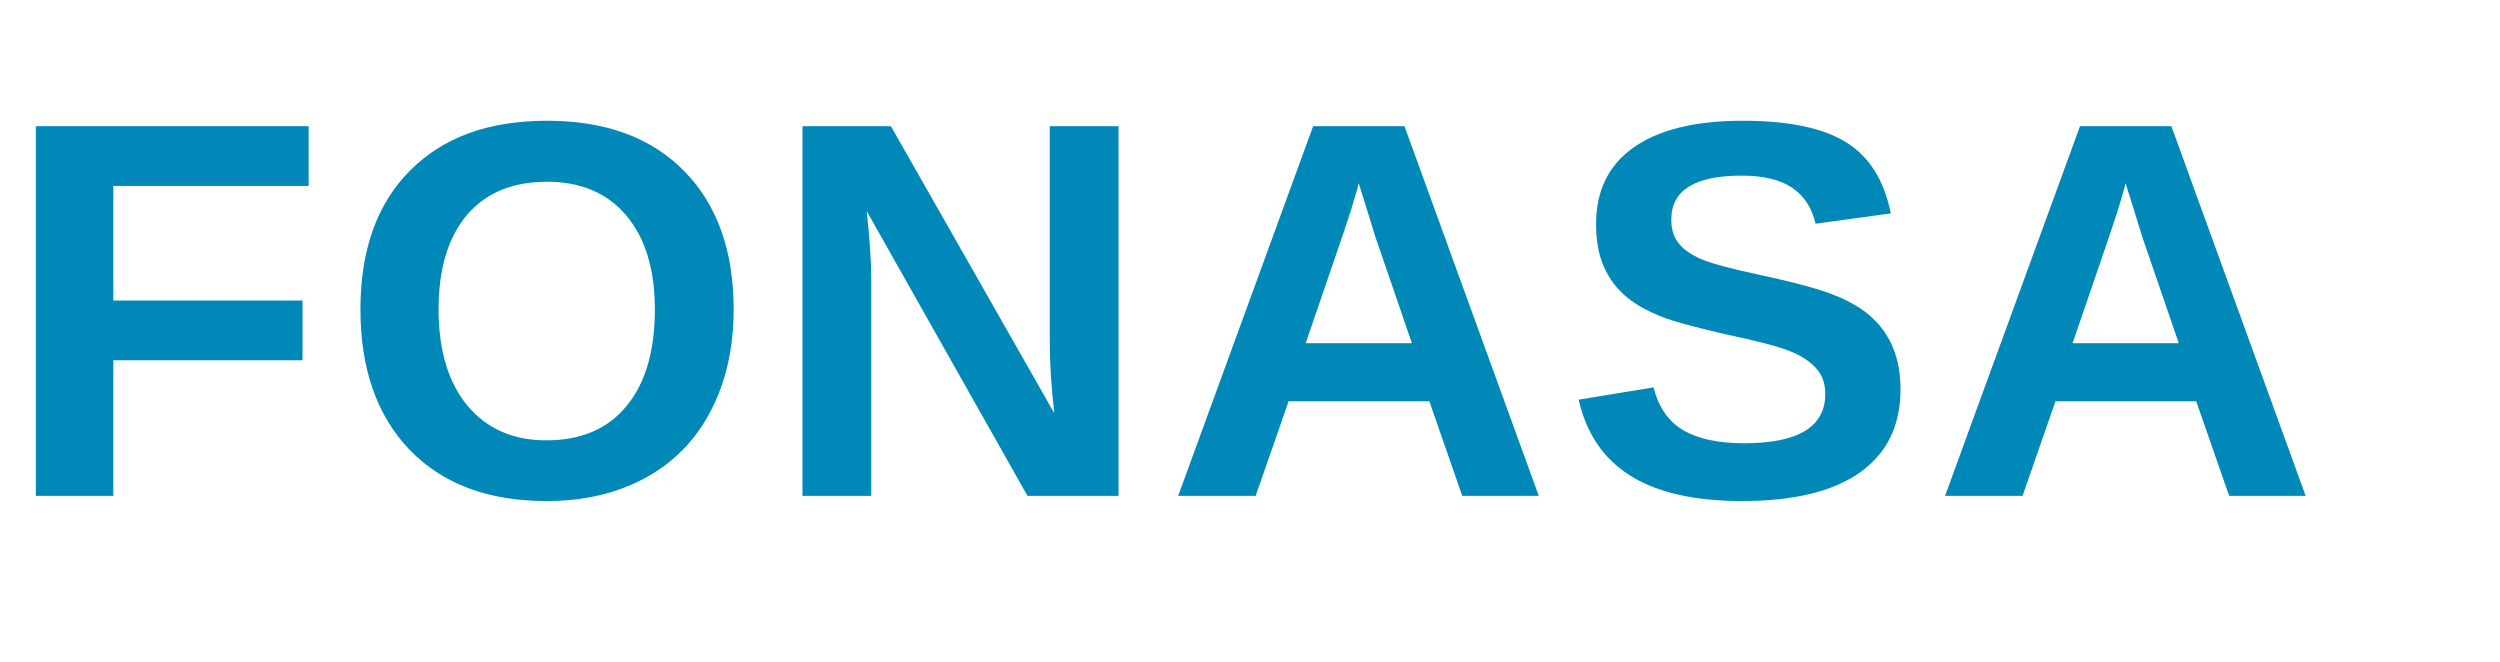
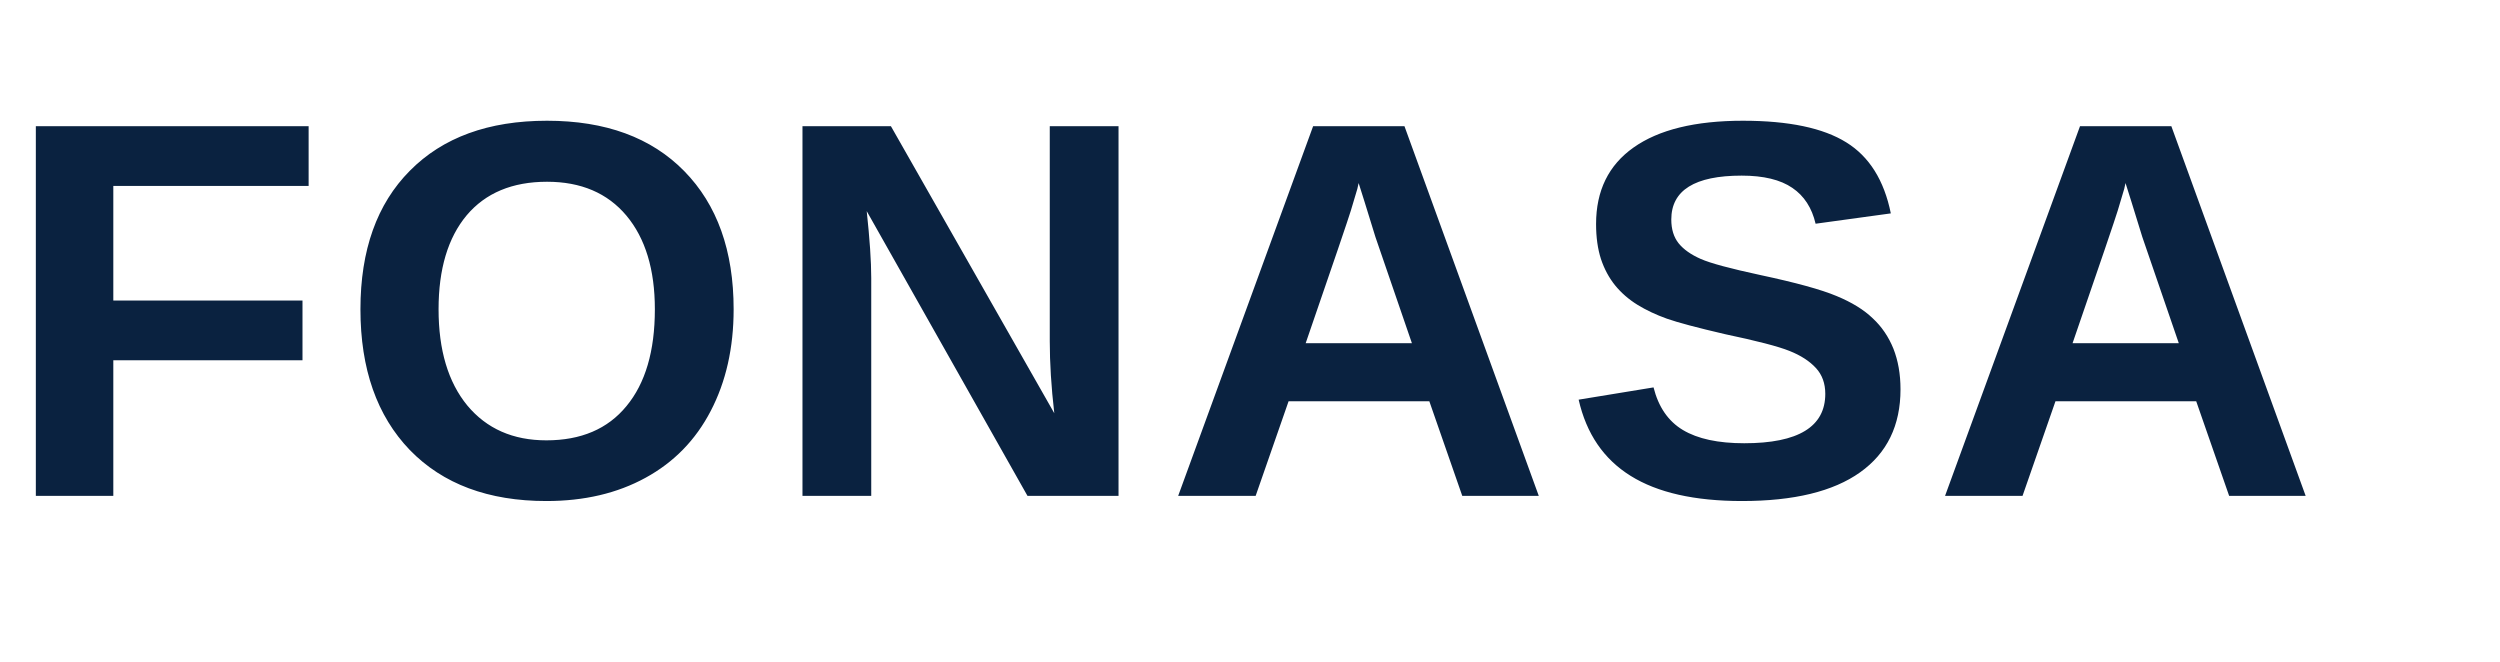
<svg xmlns="http://www.w3.org/2000/svg" width="121" height="32" viewBox="0 0 121 32" fill="none">
-   <text x="0" y="24" font-family="Arial, Helvetica, sans-serif" font-size="26" font-weight="700" letter-spacing="0.5" fill="#0089b8">FONASA</text>
+   <text x="0" y="24" font-family="Arial, Helvetica, sans-serif" font-size="26" font-weight="700" letter-spacing="0.5" fill="#0a2240">FONASA</text>
</svg>
